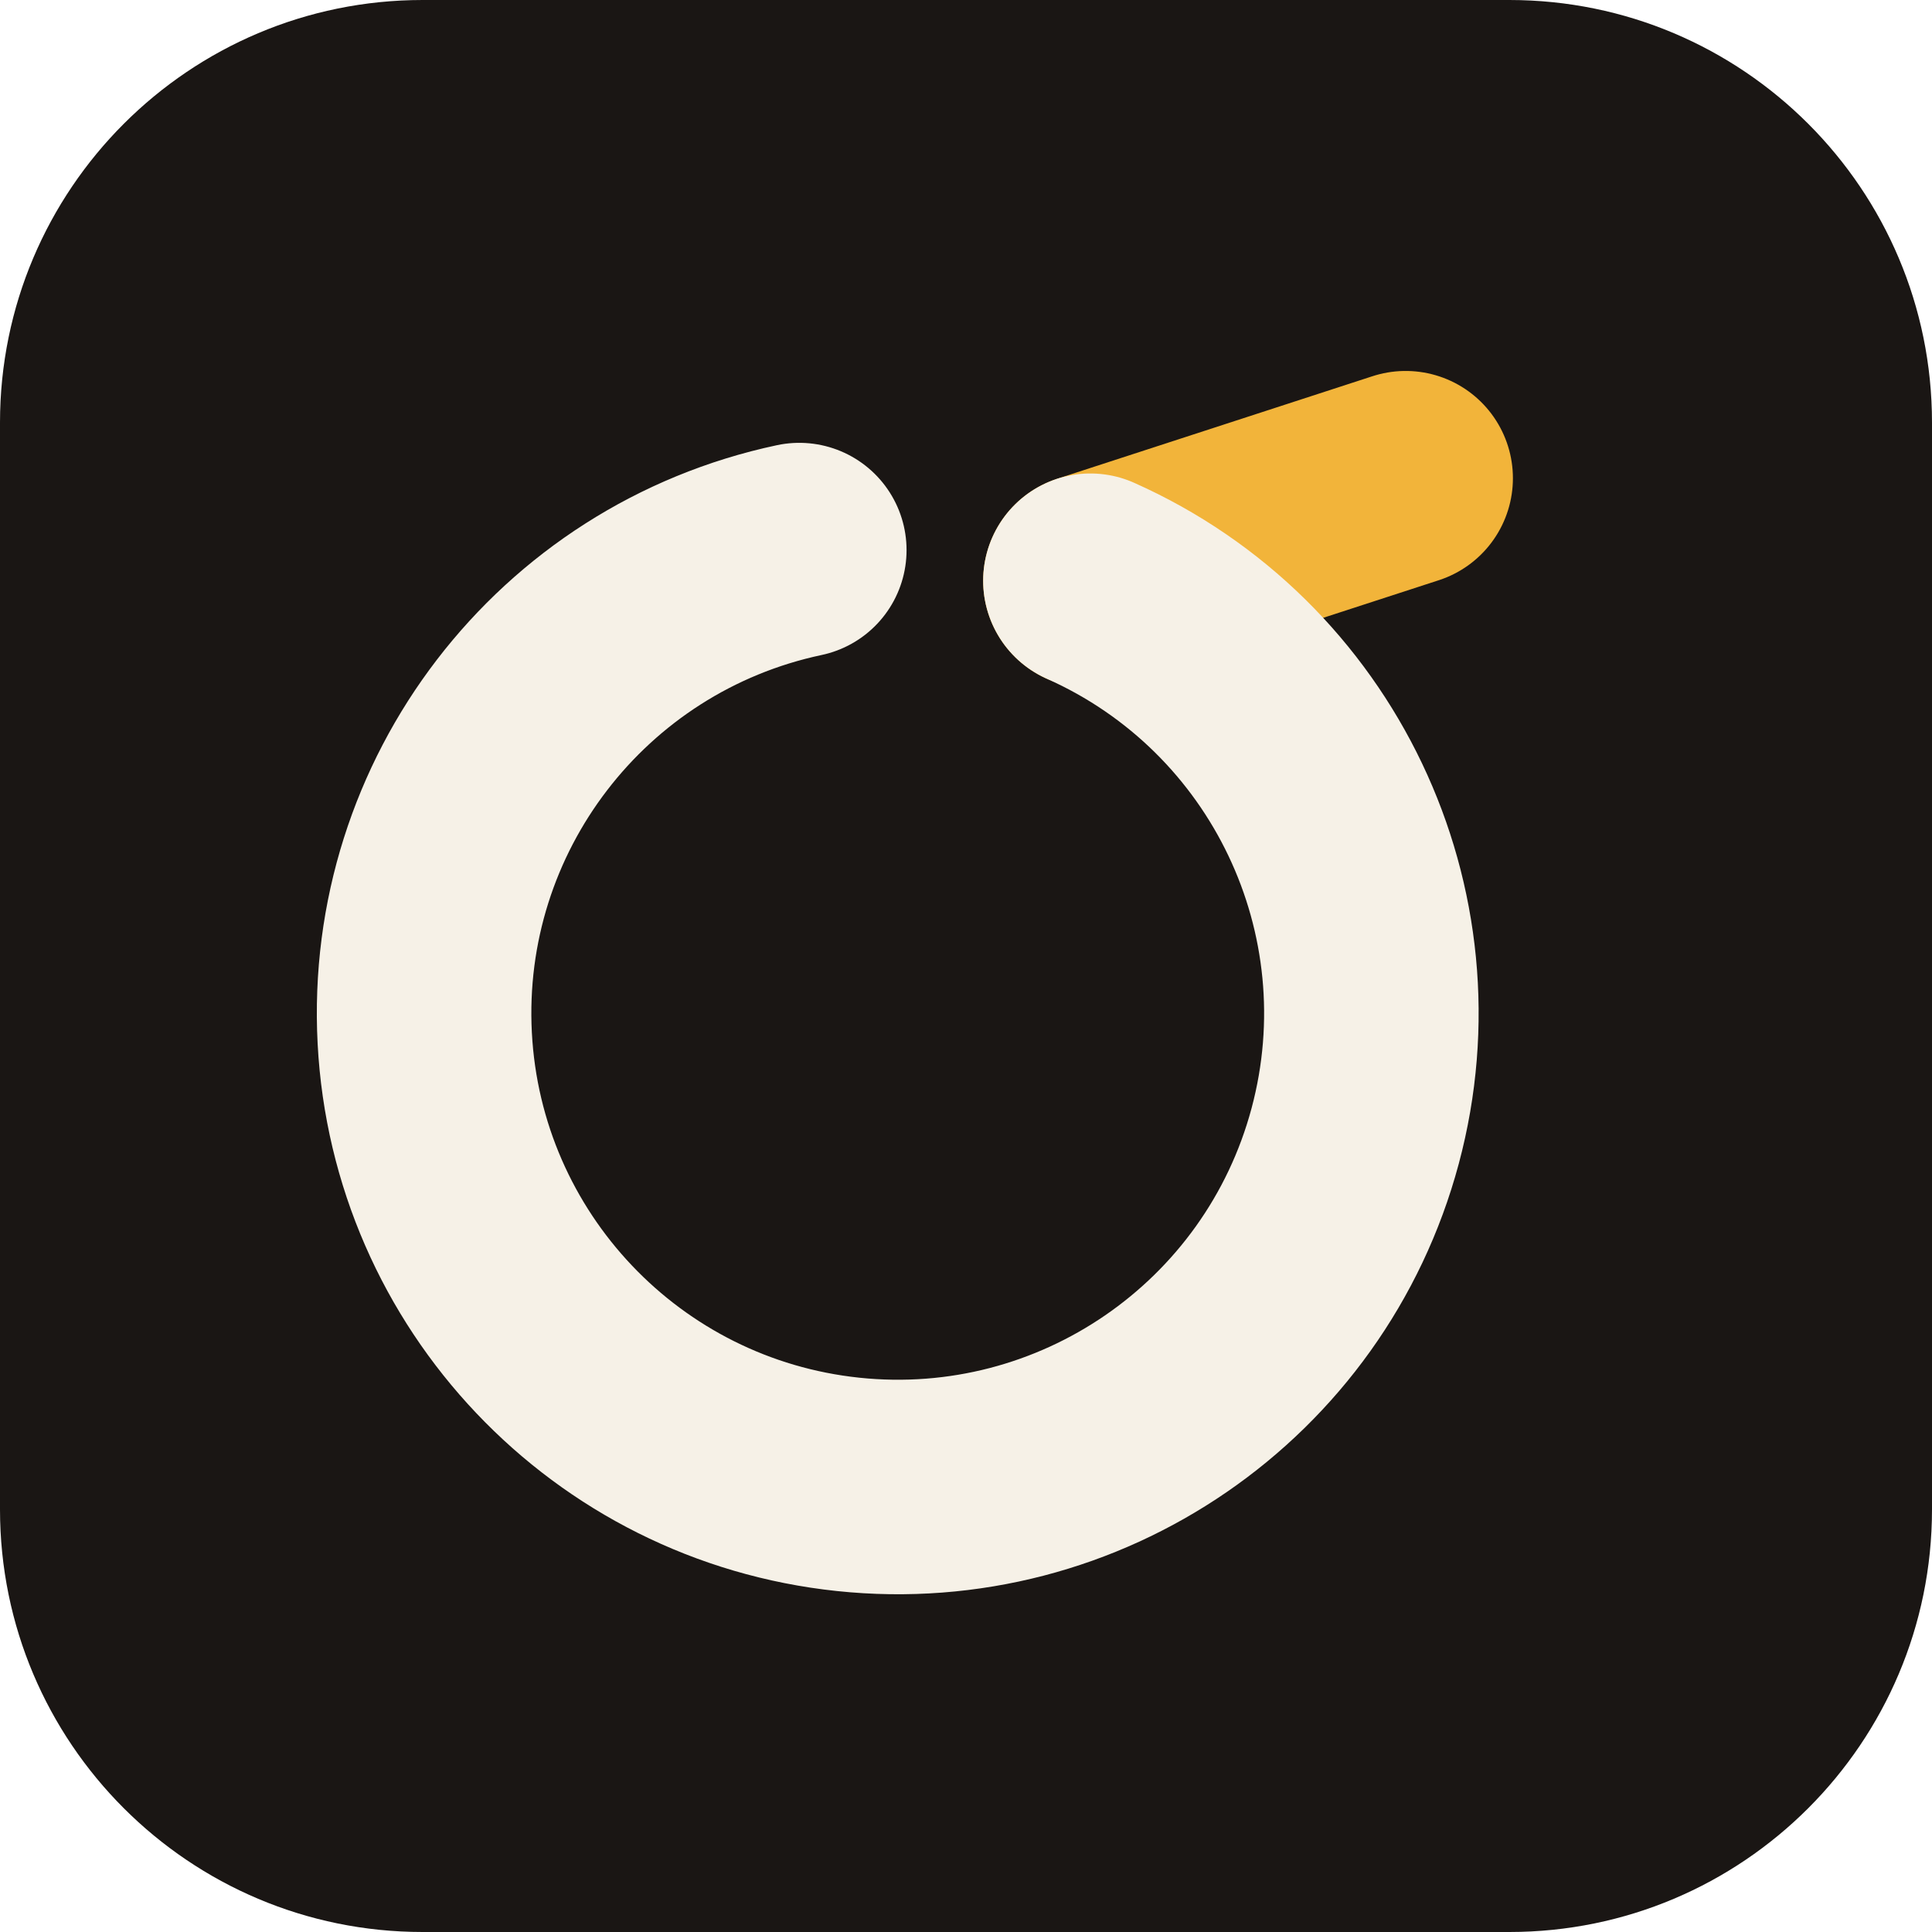
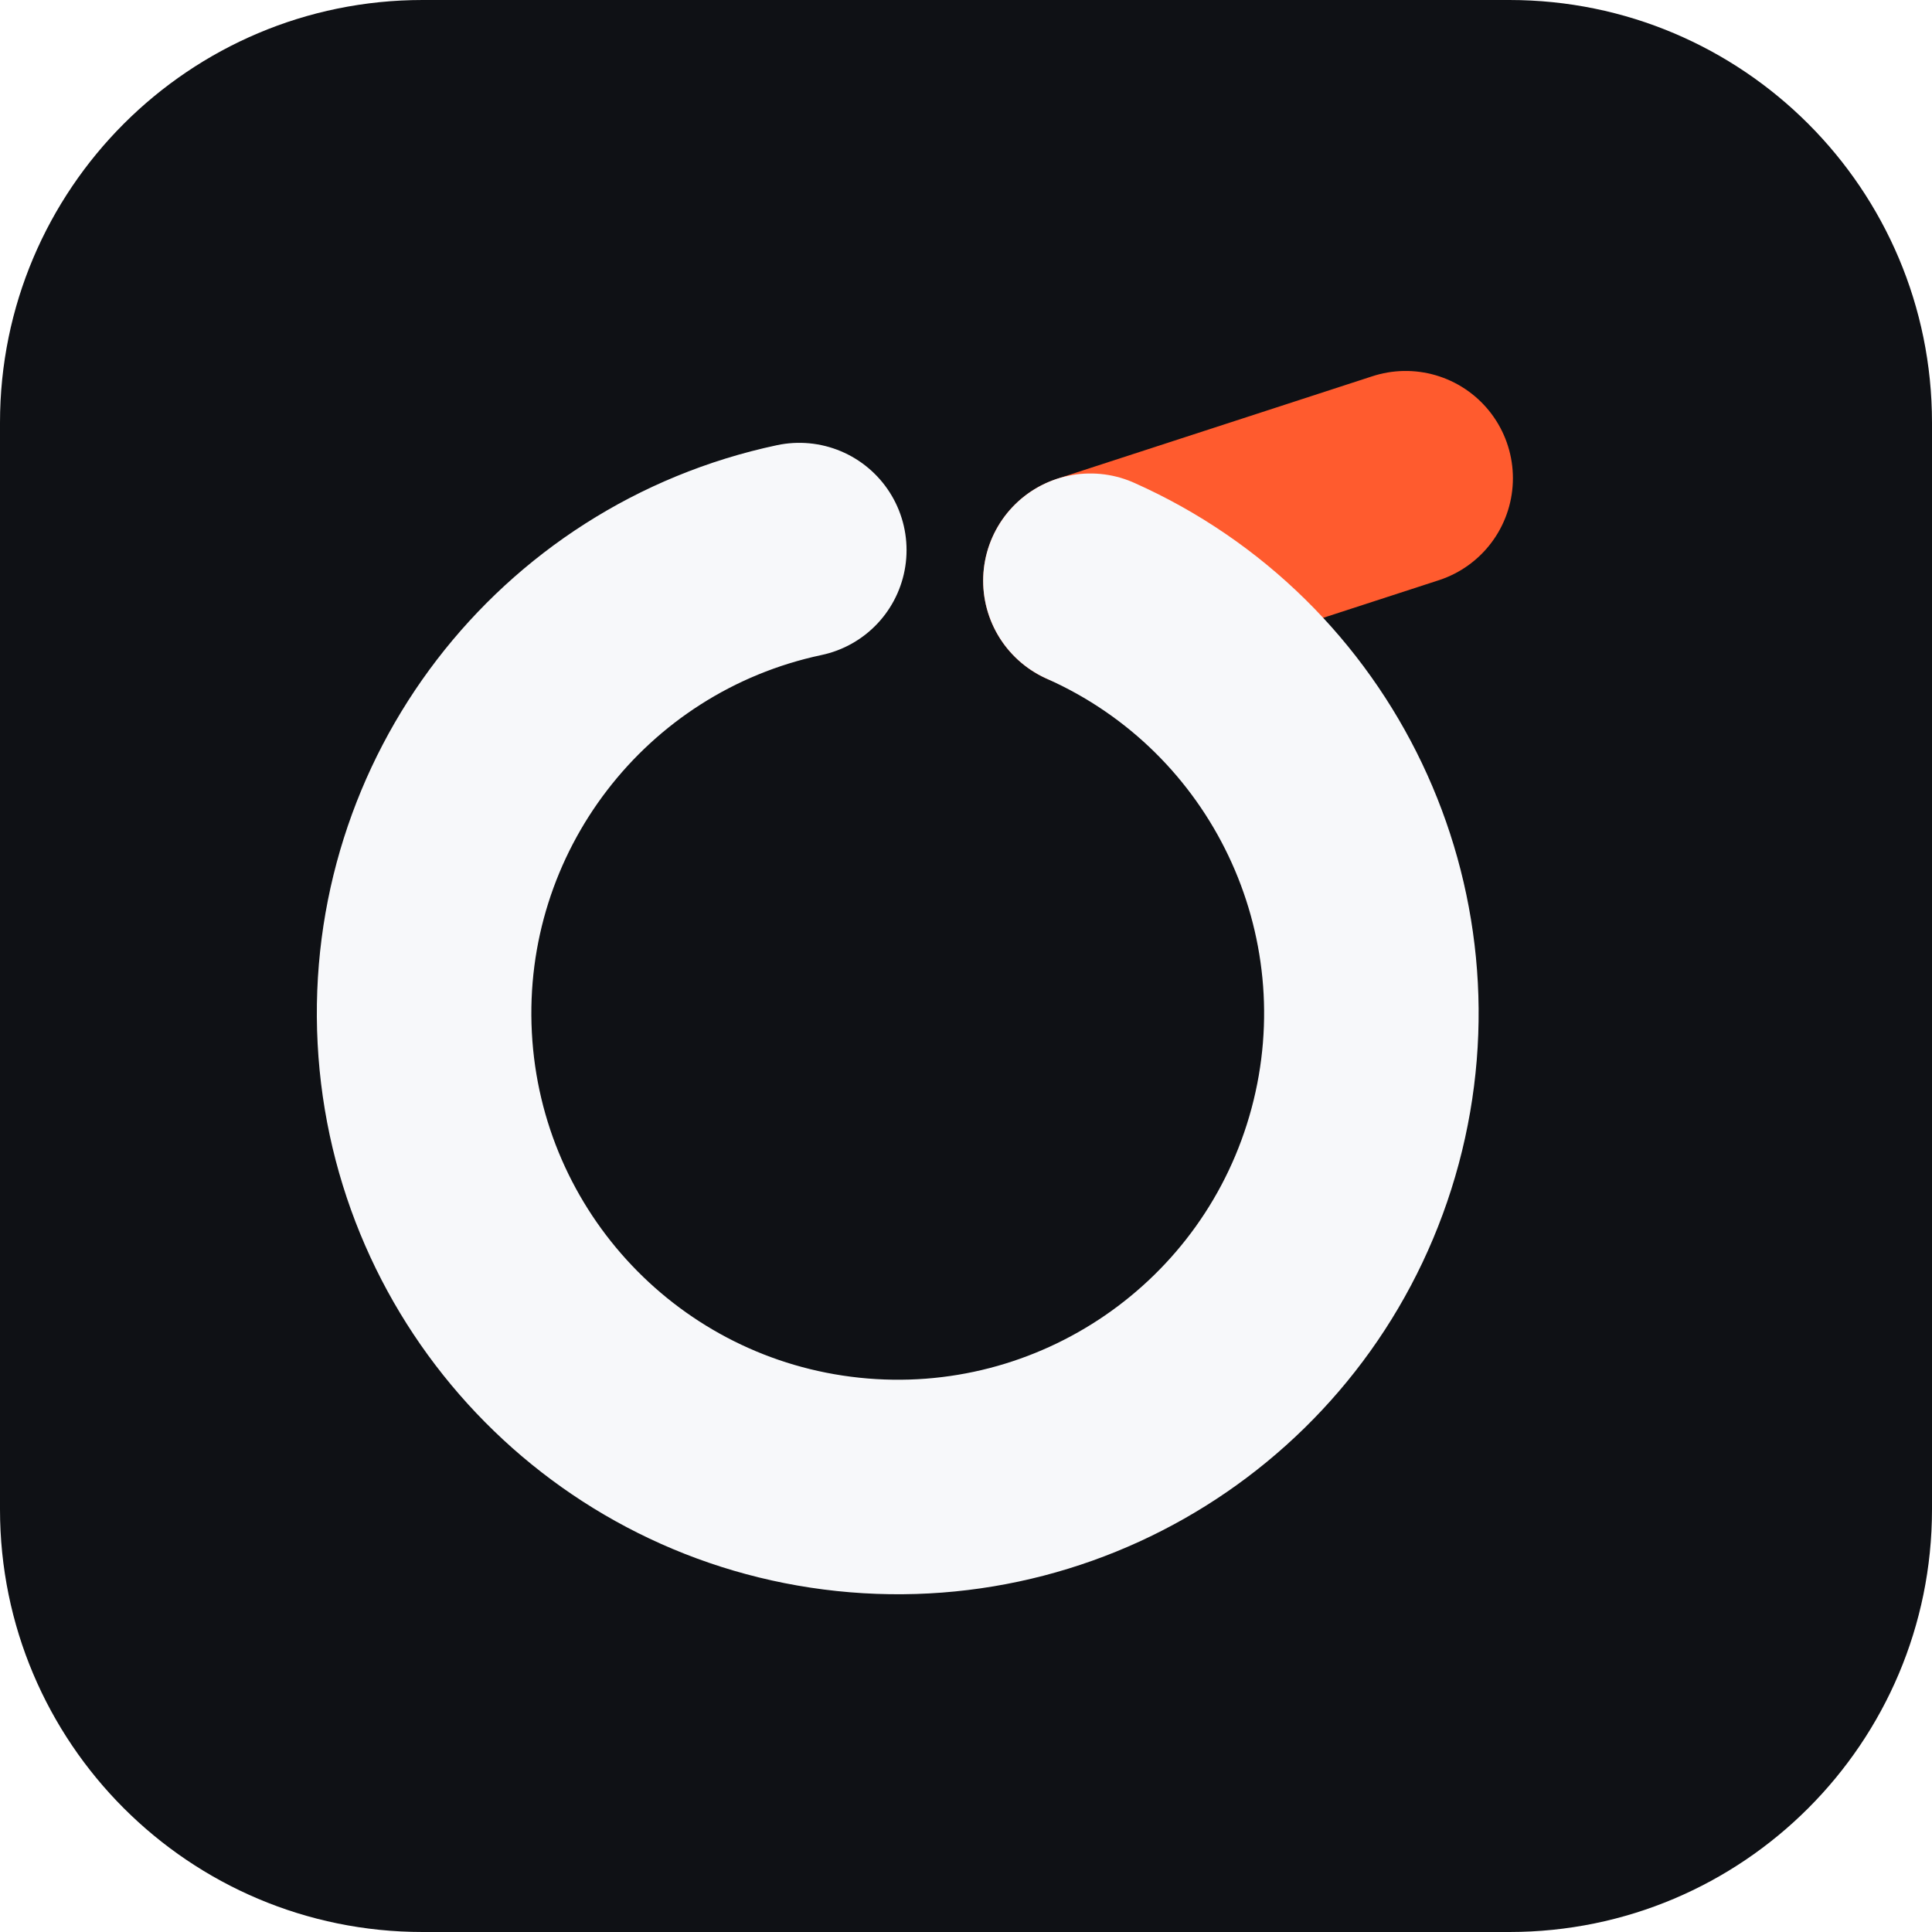
<svg xmlns="http://www.w3.org/2000/svg" viewBox="0 0 128 128" role="img">
-   <rect width="128" height="128" rx="28" fill="#1A1614" />
+   <rect width="128" height="128" rx="28" fill="#0F1115" />
  <g transform="translate(59.48 67.14) scale(0.92288)">
-     <path d="M13.83 -31.06 L36.46 -38.42" fill="none" stroke="#F2B43A" stroke-width="15.40" stroke-linecap="round" />
-     <path d="M-7.07 -33.26 A34.00 34.00 0 1 0 13.83 -31.06" fill="none" stroke="#F6F1E7" stroke-width="15.40" stroke-linecap="round" />
+     <path d="M13.83 -31.06 L36.46 -38.42" fill="none" stroke="#FF5B2E" stroke-width="15.40" stroke-linecap="round" />
+     <path d="M-7.07 -33.26 A34.00 34.00 0 1 0 13.83 -31.06" fill="none" stroke="#F7F8FA" stroke-width="15.40" stroke-linecap="round" />
  </g>
</svg>
